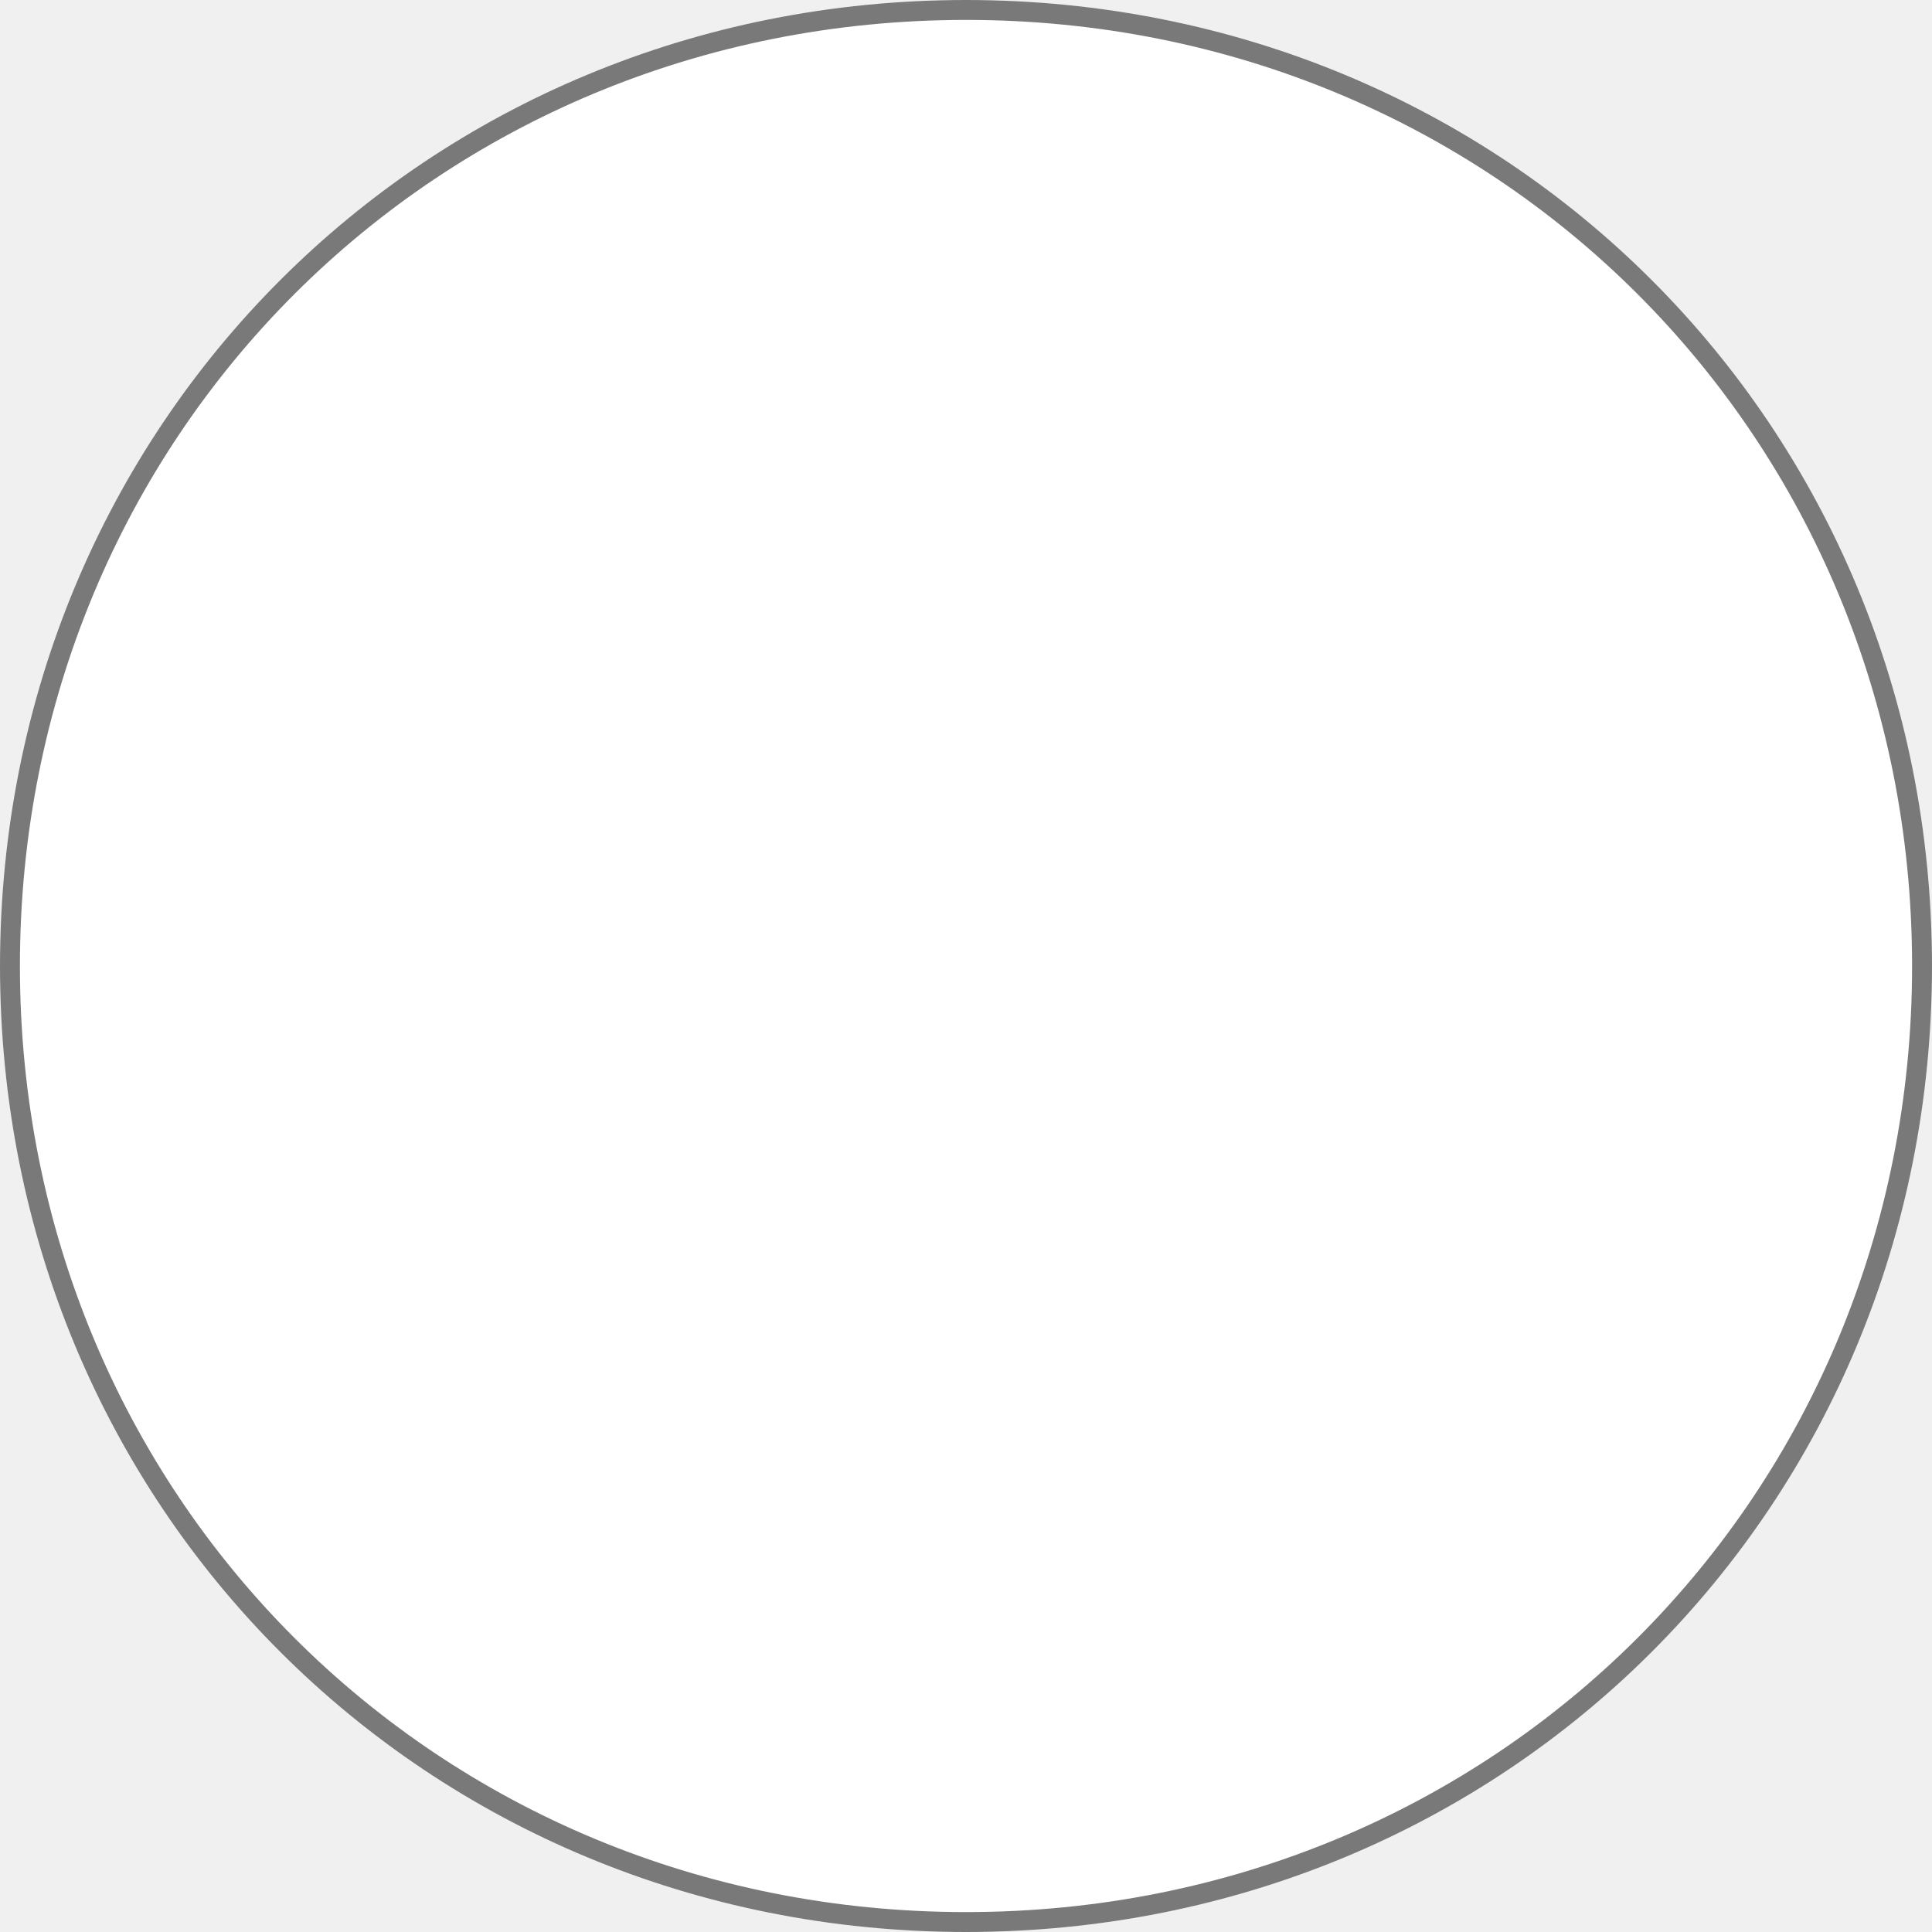
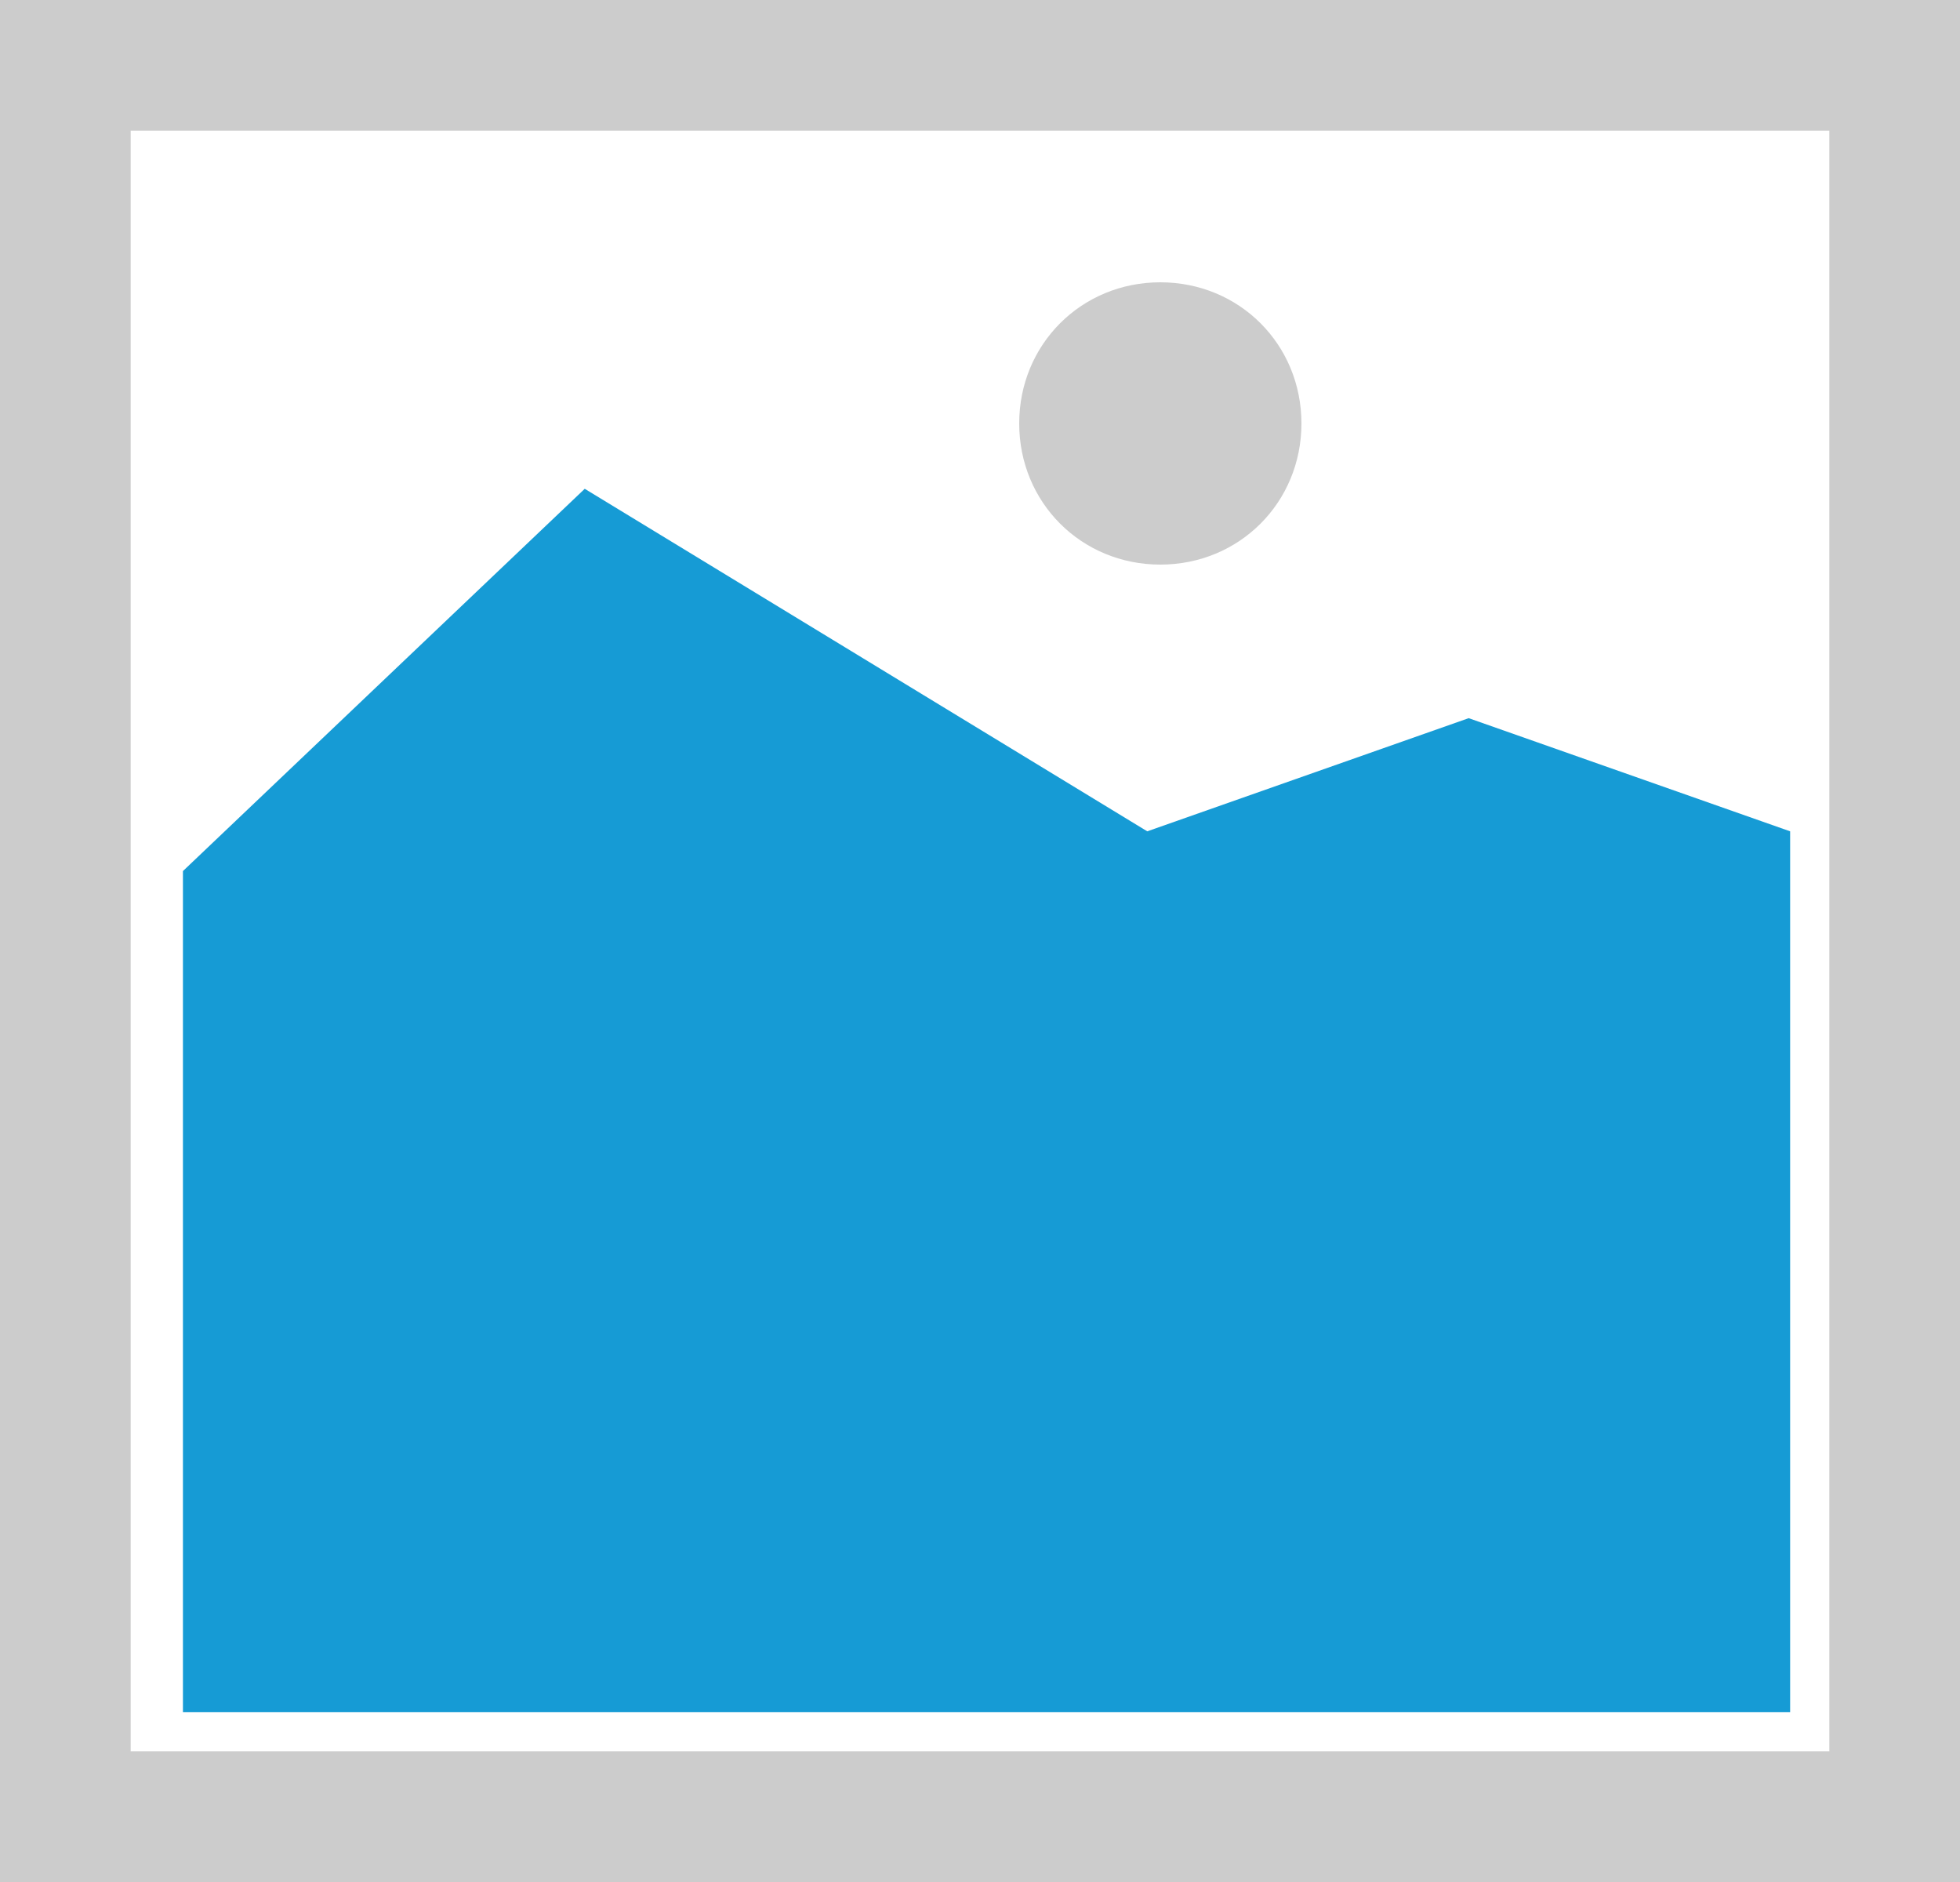
- <svg xmlns="http://www.w3.org/2000/svg" version="1.1" width="97px" height="97px">
-   <g transform="translate(-219 -107 )">
-     <path d="M 267.5 107  C 294.66 107  316 128.34  316 155.5  C 316 182.66  294.66 204  267.5 204  C 240.34 204  219 182.66  219 155.5  C 219 128.34  240.34 107  267.5 107  Z " fill-rule="nonzero" fill="#ffffff" stroke="none" />
-     <path d="M 267.5 107.5  C 294.38 107.5  315.5 128.62  315.5 155.5  C 315.5 182.38  294.38 203.5  267.5 203.5  C 240.62 203.5  219.5 182.38  219.5 155.5  C 219.5 128.62  240.62 107.5  267.5 107.5  Z " stroke-width="1" stroke="#797979" fill="none" />
+ <svg xmlns="http://www.w3.org/2000/svg" version="1.1" width="150px" height="144px">
+   <g transform="translate(-18 -236 )">
+     <path d="M 18 236  L 168 236  L 168 380  L 18 380  L 18 236  " fill-rule="nonzero" fill="#cccccc" stroke="none" />
+     <path d="M 28 246  L 158 246  L 158 370  L 28 370  L 28 246  " fill-rule="nonzero" fill="#ffffff" stroke="none" />
+     <path d="M 106.8 279.2  C 100.752 279.2  96 274.448  96 268.4  C 96 262.352  100.752 257.6  106.8 257.6  C 112.848 257.6  117.6 262.352  117.6 268.4  C 117.6 274.448  112.848 279.2  106.8 279.2  " fill-rule="nonzero" fill="#cccccc" stroke="none" />
+     <path d="M 32 367  L 32 302.65  L 62.75 273.4  L 105.8 299.608  L 130.4 290.95  L 155 299.608  L 155 367  L 32 367  " fill-rule="nonzero" fill="#169bd5" stroke="none" />
  </g>
</svg>
